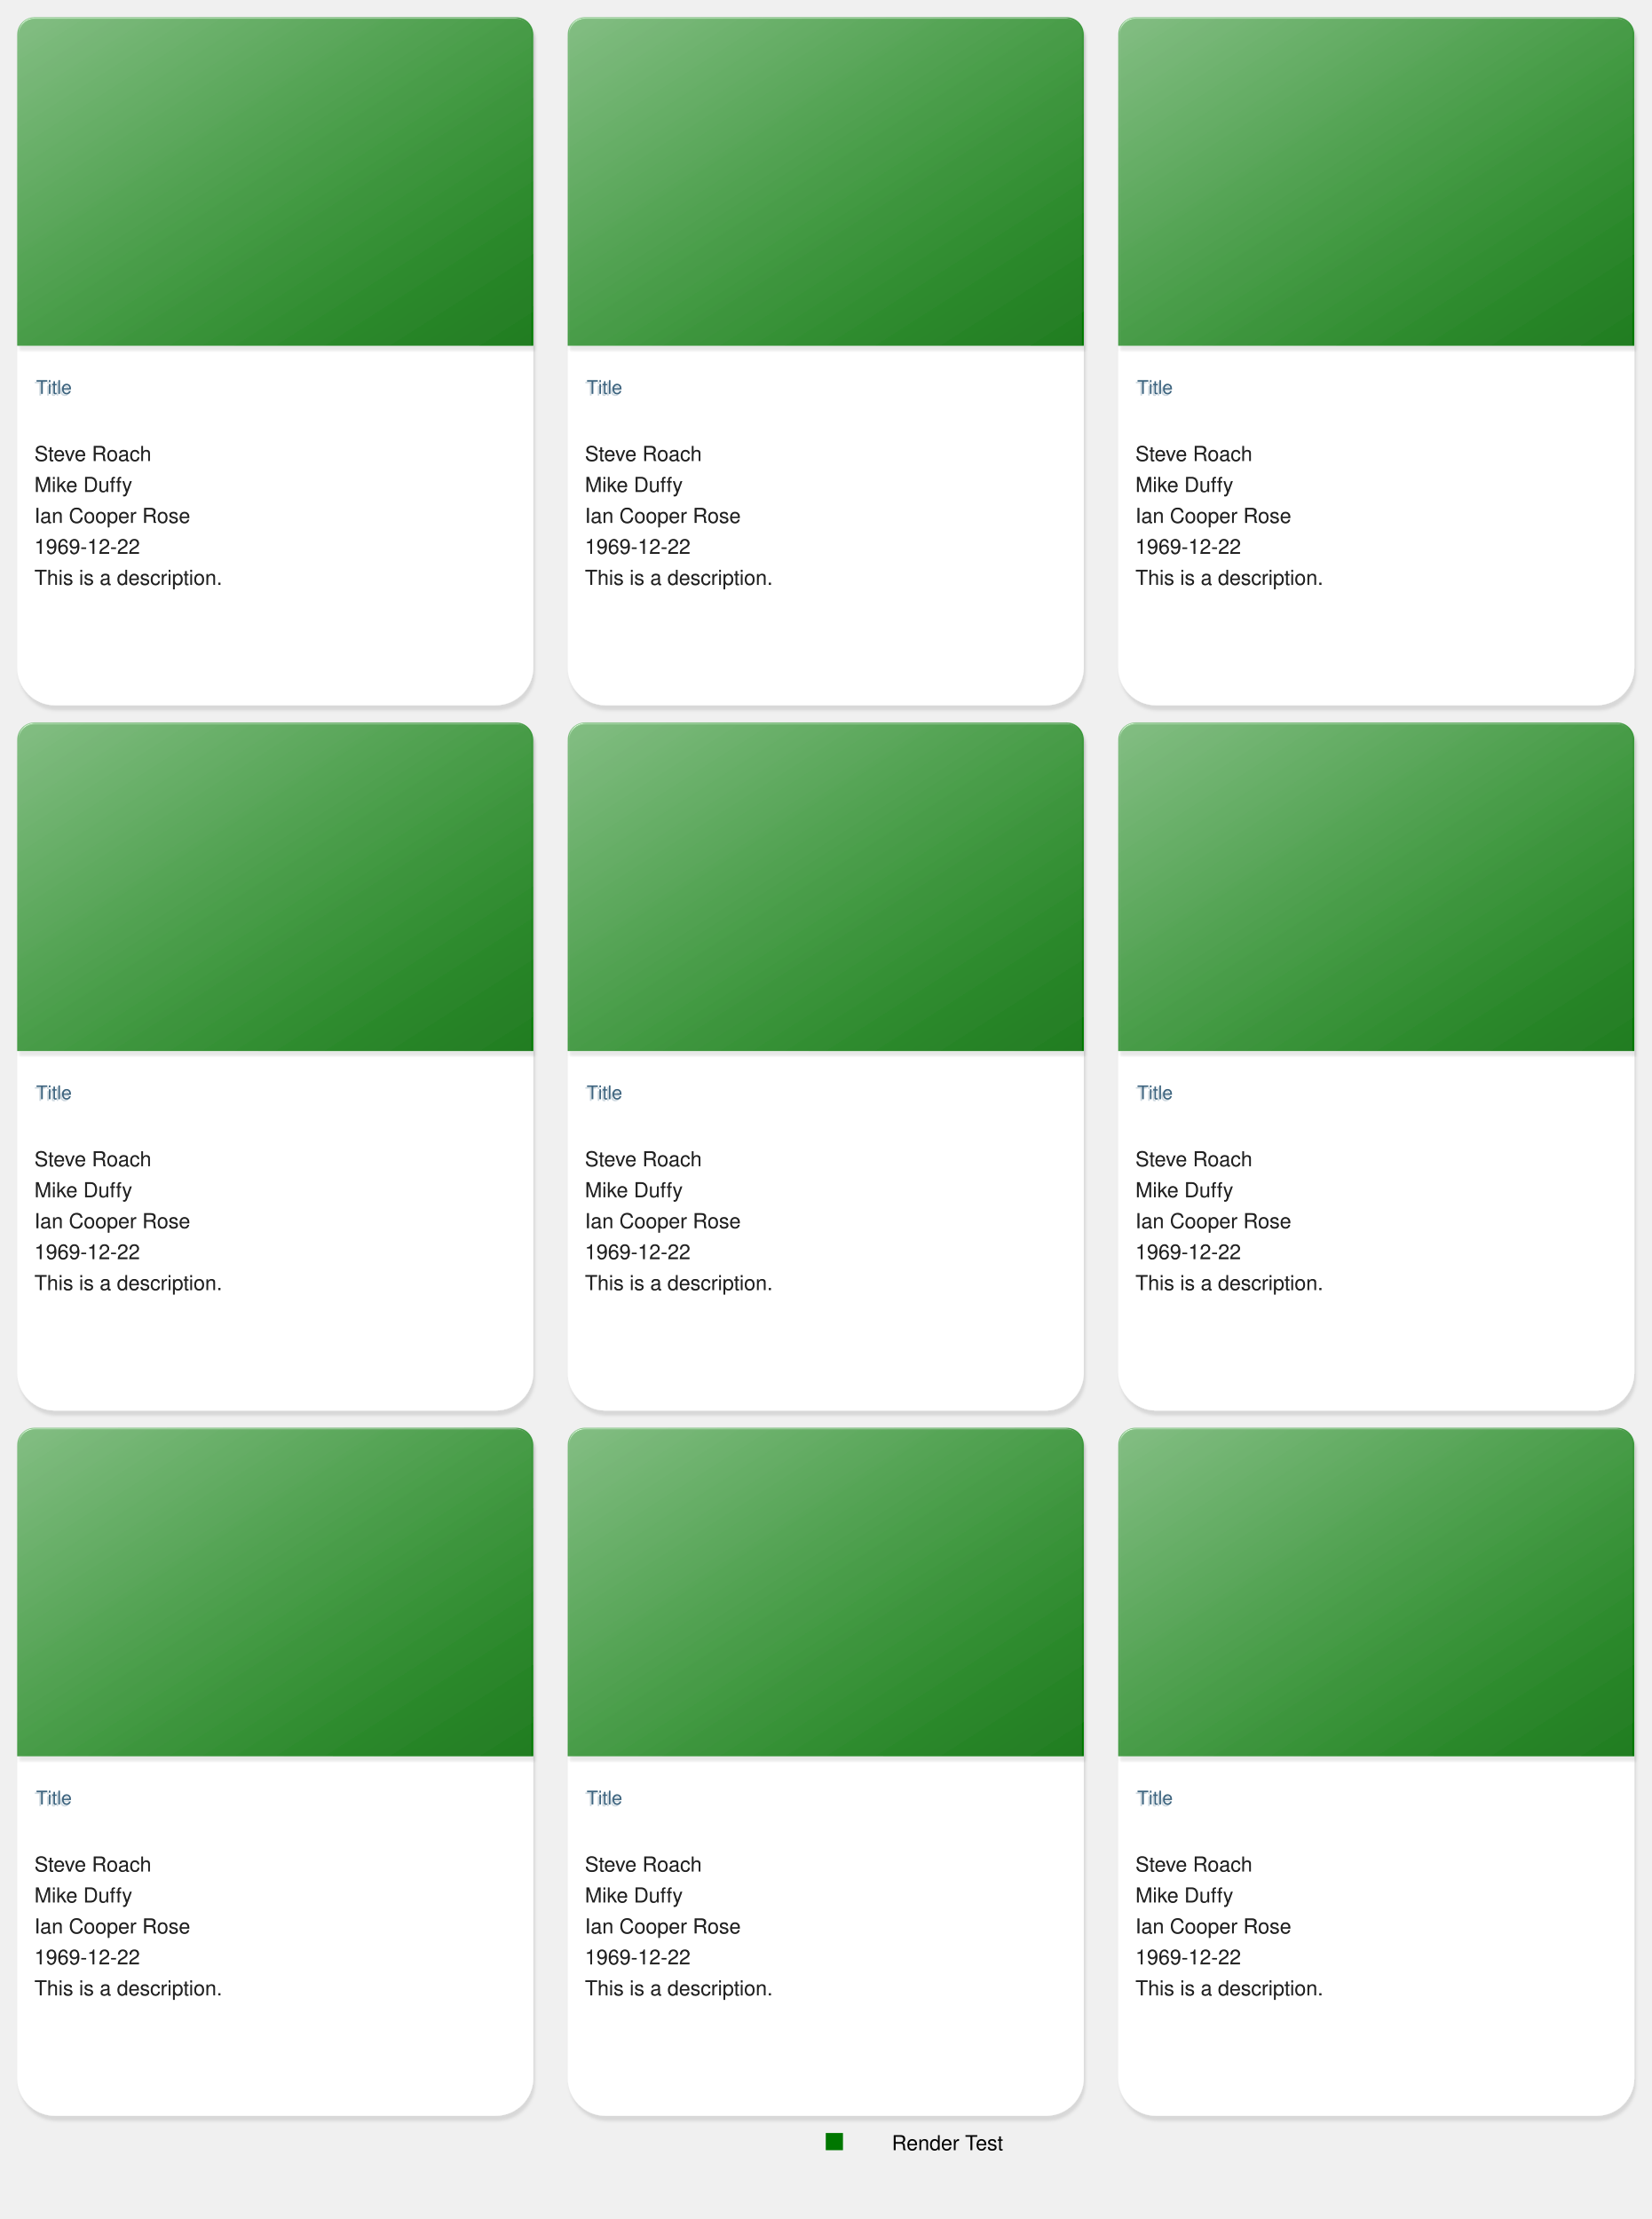
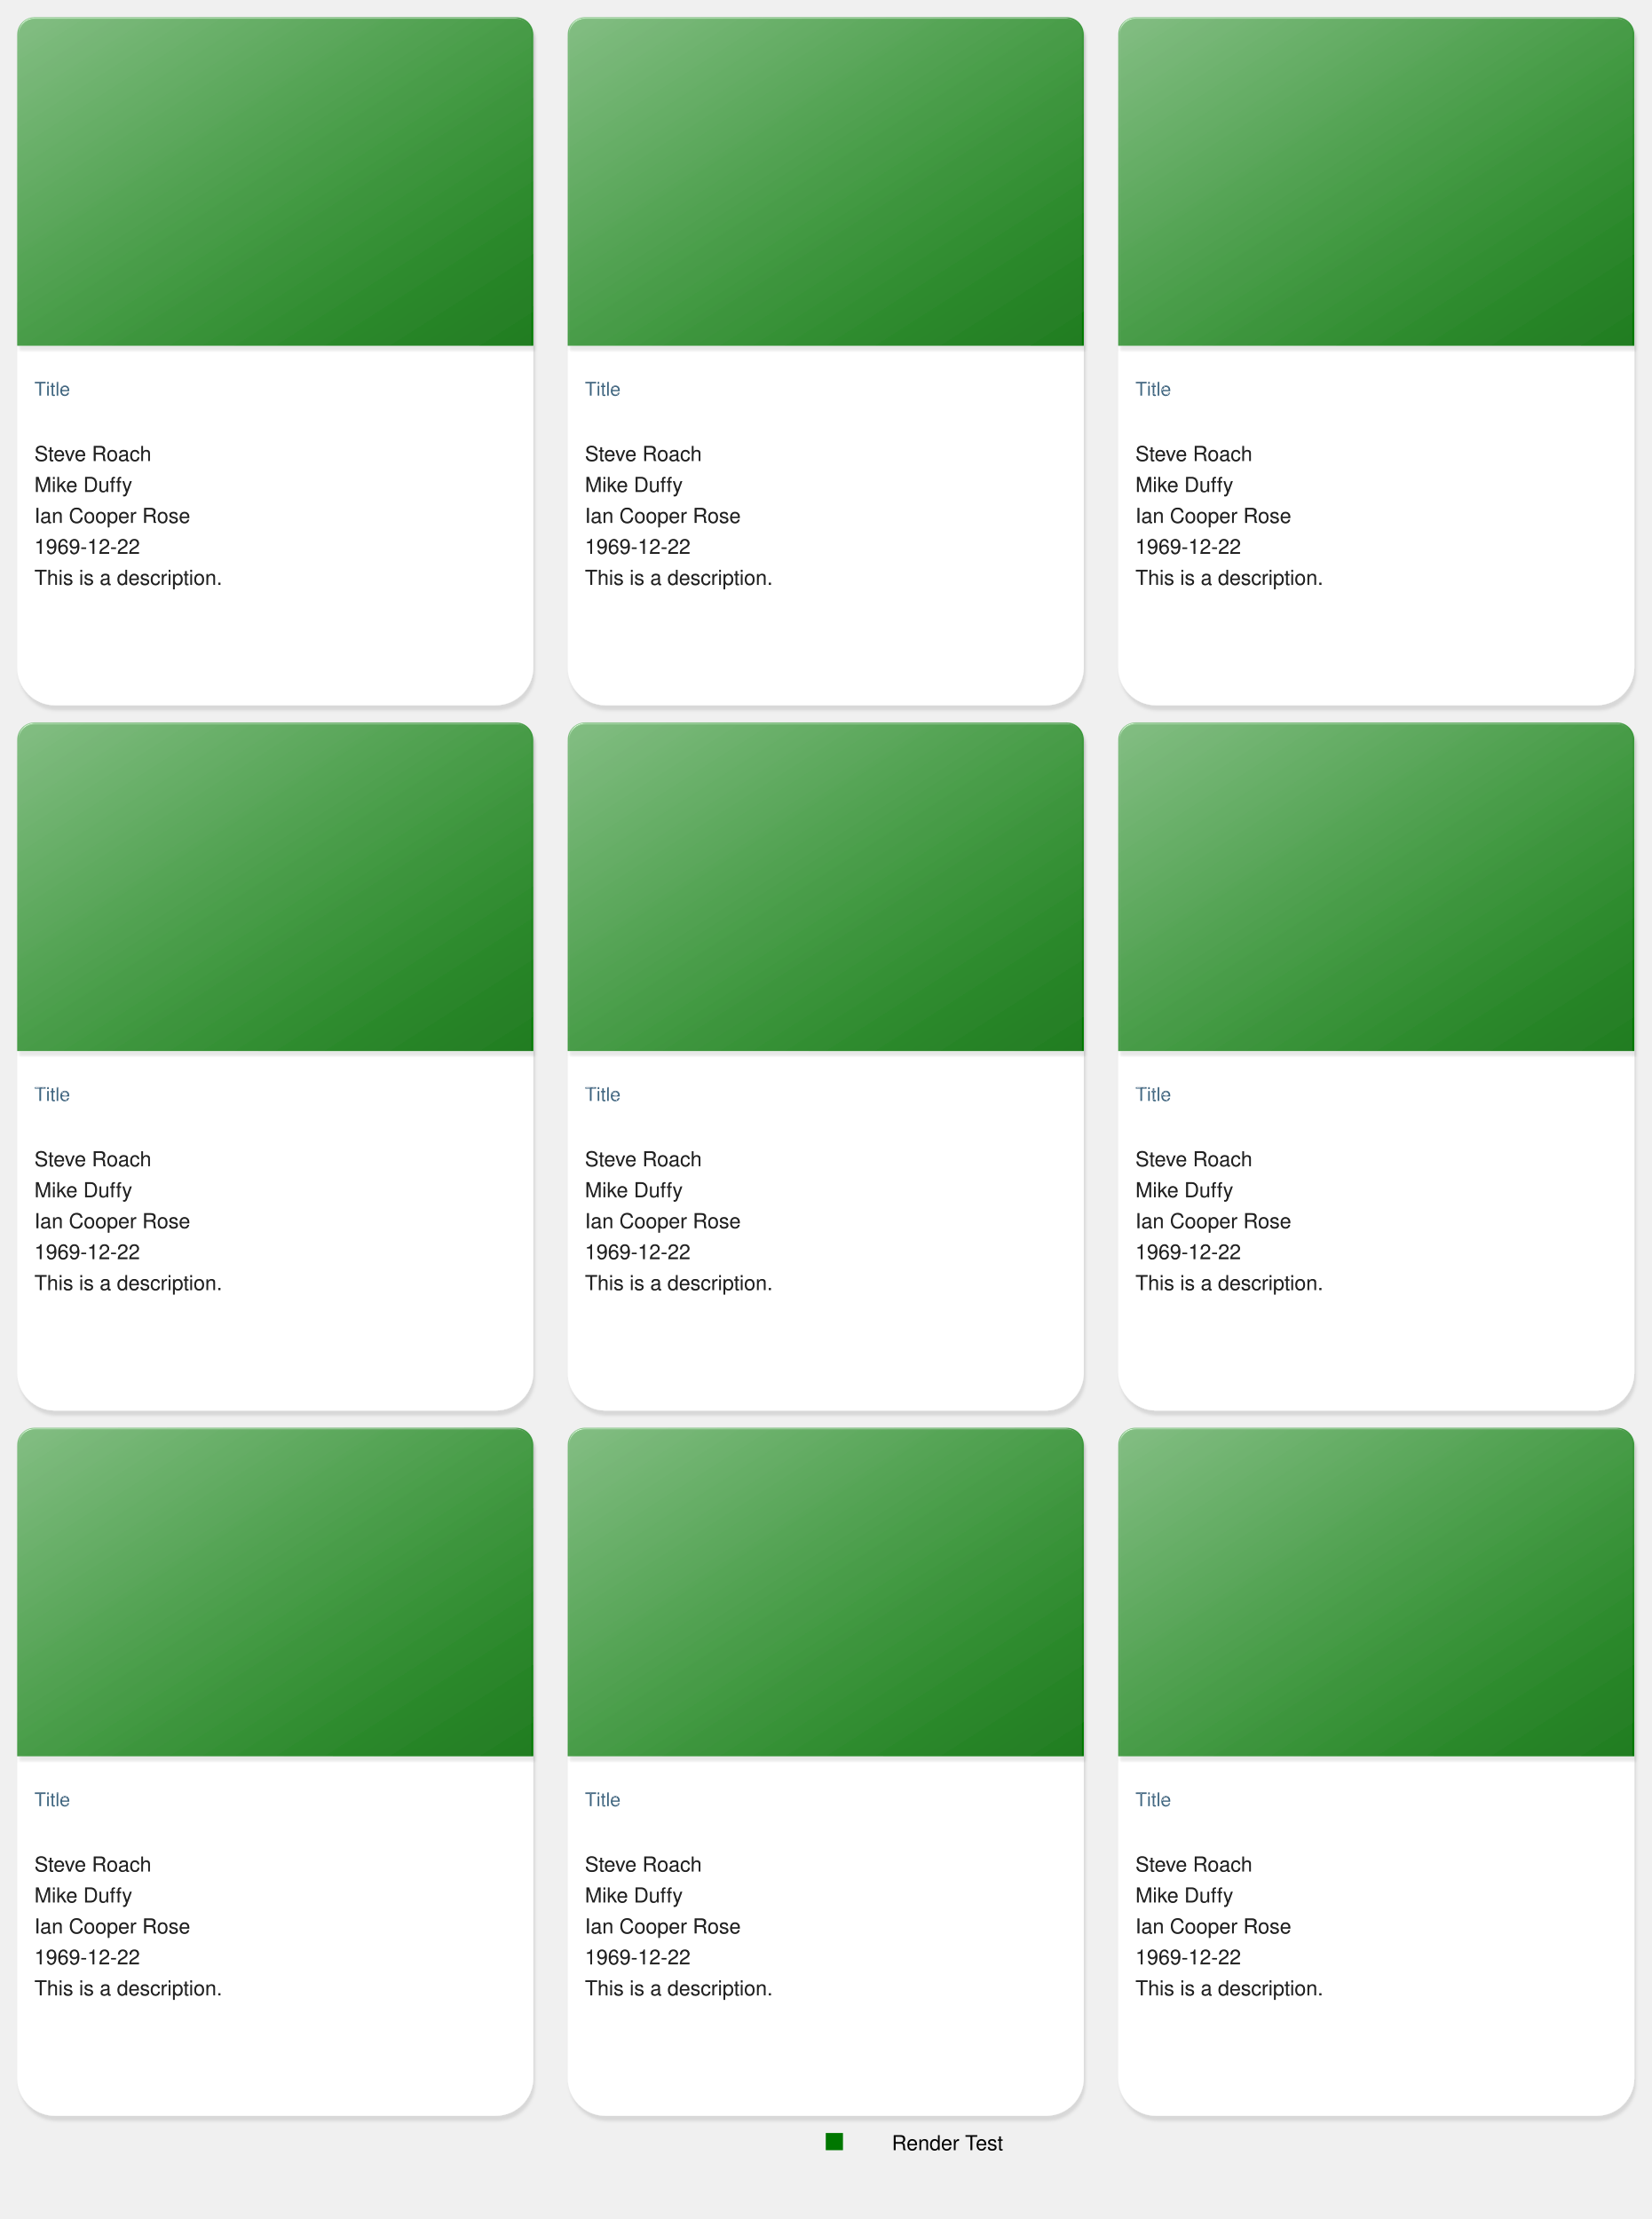
- <svg xmlns="http://www.w3.org/2000/svg" xmlns:xlink="http://www.w3.org/1999/xlink" id="DocOps-35b6b048-e219-4e2c-9448-9f3a9ced1c7a" viewBox="0 0 960 1290">
+ <svg xmlns="http://www.w3.org/2000/svg" xmlns:xlink="http://www.w3.org/1999/xlink" id="DocOps-5edffbe8-85b5-443b-b38e-5a5fc4d2fa37" viewBox="0 0 960 1290">
  <defs>
    <filter id="dropShadow" height="112%">
      <feGaussianBlur in="SourceAlpha" stdDeviation="1" />
      <feOffset dx="1" dy="3" result="offsetblur" />
      <feComponentTransfer>
        <feFuncA type="linear" slope="0.1" />
      </feComponentTransfer>
      <feMerge>
        <feMergeNode />
        <feMergeNode in="SourceGraphic" />
      </feMerge>
    </filter>
    <filter id="filter">
      <feMorphology in="SourceAlpha" operator="dilate" radius="2" result="OUTLINE" />
      <feComposite operator="out" in="OUTLINE" in2="SourceAlpha" />
    </filter>
    <filter id="Bevel" filterUnits="objectBoundingBox" x="-10%" y="-10%" width="150%" height="150%">
      <feGaussianBlur in="SourceAlpha" stdDeviation="3" result="blur" />
      <feSpecularLighting in="blur" surfaceScale="5" specularConstant="0.5" specularExponent="10" result="specOut" lighting-color="white">
        <fePointLight x="-5000" y="-10000" z="20000" />
      </feSpecularLighting>
      <feComposite in="specOut" in2="SourceAlpha" operator="in" result="specOut2" />
      <feComposite in="SourceGraphic" in2="specOut2" operator="arithmetic" k1="0" k2="1" k3="1" k4="0" result="litPaint" />
    </filter>
    <filter id="Bevel2" filterUnits="objectBoundingBox" x="-10%" y="-10%" width="150%" height="150%">
      <feGaussianBlur in="SourceAlpha" stdDeviation="0.5" result="blur" />
      <feSpecularLighting in="blur" surfaceScale="5" specularConstant="0.5" specularExponent="10" result="specOut" lighting-color="white">
        <fePointLight x="-5000" y="-10000" z="0000" />
      </feSpecularLighting>
      <feComposite in="specOut" in2="SourceAlpha" operator="in" result="specOut2" />
      <feComposite in="SourceGraphic" in2="specOut2" operator="arithmetic" k1="0" k2="1" k3="1" k4="0" result="litPaint" />
    </filter>
    <linearGradient id="linear-gradient-0" gradientUnits="userSpaceOnUse" x1="162.375" y1="40.053" x2="162.375" y2="9.99">
      <stop offset="0" stop-color="#ff857a" stop-opacity="1" />
      <stop offset="1" stop-color="#f0a2b7" stop-opacity="1" />
    </linearGradient>
    <linearGradient id="linear-gradient-1" gradientUnits="userSpaceOnUse" x1="471.482" y1="39.988" x2="471.482" y2="9.983">
      <stop offset="0" stop-color="#ffa801" stop-opacity="1" />
      <stop offset="1" stop-color="#ffcc01" stop-opacity="1" />
    </linearGradient>
    <linearGradient id="linear-gradient-2" gradientUnits="userSpaceOnUse" x1="781.482" y1="39.988" x2="781.482" y2="9.983">
      <stop offset="0" stop-color="#cb43f6" stop-opacity="1" />
      <stop offset="1" stop-color="#ec4cbd" stop-opacity="1" />
    </linearGradient>
    <linearGradient id="linear-gradient-3" gradientUnits="userSpaceOnUse" x1="162.375" y1="80.053" x2="162.375" y2="49.99">
      <stop offset="0" stop-color="#ff857a" stop-opacity="1" />
      <stop offset="1" stop-color="#f0a2b7" stop-opacity="1" />
    </linearGradient>
    <linearGradient id="linear-gradient-4" gradientUnits="userSpaceOnUse" x1="471.482" y1="79.988" x2="471.482" y2="49.983">
      <stop offset="0" stop-color="#ffa801" stop-opacity="1" />
      <stop offset="1" stop-color="#ffcc01" stop-opacity="1" />
    </linearGradient>
    <linearGradient id="linear-gradient-5" gradientUnits="userSpaceOnUse" x1="781.482" y1="79.988" x2="781.482" y2="49.983">
      <stop offset="0" stop-color="#cb43f6" stop-opacity="1" />
      <stop offset="1" stop-color="#ec4cbd" stop-opacity="1" />
    </linearGradient>
    <linearGradient id="my-cool-gradient" x2="1" y2="1">
      <stop offset="0%" stop-color="#447799" />
      <stop offset="50%" stop-color="#224488" />
      <stop offset="100%" stop-color="#112266" />
    </linearGradient>
    <linearGradient id="my-warm-gradient" x2="1" y2="1">
      <stop offset="0%" stop-color="#CC7744" />
      <stop offset="50%" stop-color="#992244" />
      <stop offset="100%" stop-color="#661133" />
    </linearGradient>
    <linearGradient id="my-cool-gradient-1" x2="1" y2="1">
      <stop offset="0%" stop-color="#447799" />
      <stop offset="50%" stop-color="#224488" />
      <stop offset="100%" stop-color="#112266" />
    </linearGradient>
    <linearGradient id="my-cool-gradient-2" x2="1" y2="1">
      <stop offset="0%" stop-color="gold" />
      <stop offset="50%" stop-color="red" />
      <stop offset="100%" stop-color="#112266" />
    </linearGradient>
-     <linearGradient id="ID971e2f31-03ed-4563-9432-ce1a76b26d46" x2="1" y2="1">
-       <stop class="stop1" offset="0%" stop-color="#7fbb7f" />
-       <stop class="stop2" offset="50%" stop-color="#3f993f" />
-       <stop class="stop3" offset="100%" stop-color="#007700" />
-     </linearGradient>
-     <linearGradient id="ID971e2f31-03ed-4563-9432-ce1a76b26d46" x2="1" y2="1">
-       <stop class="stop1" offset="0%" stop-color="#7fbb7f" />
-       <stop class="stop2" offset="50%" stop-color="#3f993f" />
-       <stop class="stop3" offset="100%" stop-color="#007700" />
-     </linearGradient>
-     <linearGradient id="ID971e2f31-03ed-4563-9432-ce1a76b26d46" x2="1" y2="1">
-       <stop class="stop1" offset="0%" stop-color="#7fbb7f" />
-       <stop class="stop2" offset="50%" stop-color="#3f993f" />
-       <stop class="stop3" offset="100%" stop-color="#007700" />
-     </linearGradient>
-     <linearGradient id="ID971e2f31-03ed-4563-9432-ce1a76b26d46" x2="1" y2="1">
-       <stop class="stop1" offset="0%" stop-color="#7fbb7f" />
-       <stop class="stop2" offset="50%" stop-color="#3f993f" />
-       <stop class="stop3" offset="100%" stop-color="#007700" />
-     </linearGradient>
-     <linearGradient id="ID971e2f31-03ed-4563-9432-ce1a76b26d46" x2="1" y2="1">
-       <stop class="stop1" offset="0%" stop-color="#7fbb7f" />
-       <stop class="stop2" offset="50%" stop-color="#3f993f" />
-       <stop class="stop3" offset="100%" stop-color="#007700" />
-     </linearGradient>
-     <linearGradient id="ID971e2f31-03ed-4563-9432-ce1a76b26d46" x2="1" y2="1">
-       <stop class="stop1" offset="0%" stop-color="#7fbb7f" />
-       <stop class="stop2" offset="50%" stop-color="#3f993f" />
-       <stop class="stop3" offset="100%" stop-color="#007700" />
-     </linearGradient>
-     <linearGradient id="ID971e2f31-03ed-4563-9432-ce1a76b26d46" x2="1" y2="1">
-       <stop class="stop1" offset="0%" stop-color="#7fbb7f" />
-       <stop class="stop2" offset="50%" stop-color="#3f993f" />
-       <stop class="stop3" offset="100%" stop-color="#007700" />
-     </linearGradient>
-     <linearGradient id="ID971e2f31-03ed-4563-9432-ce1a76b26d46" x2="1" y2="1">
-       <stop class="stop1" offset="0%" stop-color="#7fbb7f" />
-       <stop class="stop2" offset="50%" stop-color="#3f993f" />
-       <stop class="stop3" offset="100%" stop-color="#007700" />
-     </linearGradient>
-     <linearGradient id="ID971e2f31-03ed-4563-9432-ce1a76b26d46" x2="1" y2="1">
+     <linearGradient id="ID02113079-1f7f-44ff-995a-7ebce367424d" x2="1" y2="1">
+       <stop class="stop1" offset="0%" stop-color="#7fbb7f" />
+       <stop class="stop2" offset="50%" stop-color="#3f993f" />
+       <stop class="stop3" offset="100%" stop-color="#007700" />
+     </linearGradient>
+     <linearGradient id="ID02113079-1f7f-44ff-995a-7ebce367424d" x2="1" y2="1">
+       <stop class="stop1" offset="0%" stop-color="#7fbb7f" />
+       <stop class="stop2" offset="50%" stop-color="#3f993f" />
+       <stop class="stop3" offset="100%" stop-color="#007700" />
+     </linearGradient>
+     <linearGradient id="ID02113079-1f7f-44ff-995a-7ebce367424d" x2="1" y2="1">
+       <stop class="stop1" offset="0%" stop-color="#7fbb7f" />
+       <stop class="stop2" offset="50%" stop-color="#3f993f" />
+       <stop class="stop3" offset="100%" stop-color="#007700" />
+     </linearGradient>
+     <linearGradient id="ID02113079-1f7f-44ff-995a-7ebce367424d" x2="1" y2="1">
+       <stop class="stop1" offset="0%" stop-color="#7fbb7f" />
+       <stop class="stop2" offset="50%" stop-color="#3f993f" />
+       <stop class="stop3" offset="100%" stop-color="#007700" />
+     </linearGradient>
+     <linearGradient id="ID02113079-1f7f-44ff-995a-7ebce367424d" x2="1" y2="1">
+       <stop class="stop1" offset="0%" stop-color="#7fbb7f" />
+       <stop class="stop2" offset="50%" stop-color="#3f993f" />
+       <stop class="stop3" offset="100%" stop-color="#007700" />
+     </linearGradient>
+     <linearGradient id="ID02113079-1f7f-44ff-995a-7ebce367424d" x2="1" y2="1">
+       <stop class="stop1" offset="0%" stop-color="#7fbb7f" />
+       <stop class="stop2" offset="50%" stop-color="#3f993f" />
+       <stop class="stop3" offset="100%" stop-color="#007700" />
+     </linearGradient>
+     <linearGradient id="ID02113079-1f7f-44ff-995a-7ebce367424d" x2="1" y2="1">
+       <stop class="stop1" offset="0%" stop-color="#7fbb7f" />
+       <stop class="stop2" offset="50%" stop-color="#3f993f" />
+       <stop class="stop3" offset="100%" stop-color="#007700" />
+     </linearGradient>
+     <linearGradient id="ID02113079-1f7f-44ff-995a-7ebce367424d" x2="1" y2="1">
+       <stop class="stop1" offset="0%" stop-color="#7fbb7f" />
+       <stop class="stop2" offset="50%" stop-color="#3f993f" />
+       <stop class="stop3" offset="100%" stop-color="#007700" />
+     </linearGradient>
+     <linearGradient id="ID02113079-1f7f-44ff-995a-7ebce367424d" x2="1" y2="1">
      <stop class="stop1" offset="0%" stop-color="#7fbb7f" />
      <stop class="stop2" offset="50%" stop-color="#3f993f" />
      <stop class="stop3" offset="100%" stop-color="#007700" />
    </linearGradient>
    <circle id="myCircle" cx="0" cy="0" r="60" class="card" stroke="black" stroke-width="1" />
    <rect id="legendRect" x="0" y="0" width="10" height="10" class="legend" />
    <rect id="mySlimRect" x="0" y="0" width="150" height="150" rx="5" ry="5" class="card" />
    <rect id="myLargeRect" fill="#fffefa" x="0" y="0" width="300" height="400" rx="20" ry="20" class="card" filter="url(#dropShadow)"> </rect>
    <rect id="myLargerHeroRect" x="0" y="0" width="300" height="191" rx="20" ry="20" class="card" />
    <rect id="myPanel" x="0" y="0" width="300" height="30" rx="5" ry="5" class="card" />
  </defs>
-   <style> #DocOps-35b6b048-e219-4e2c-9448-9f3a9ced1c7a rect.card { pointer-events: bounding-box; opacity: 1; } #DocOps-35b6b048-e219-4e2c-9448-9f3a9ced1c7a .card { pointer-events: bounding-box; opacity: 1; } #DocOps-35b6b048-e219-4e2c-9448-9f3a9ced1c7a .card:hover { transition: mask-position 2s ease,-webkit-mask-position 2s ease; -webkit-mask-position: 120%; mask-position: 120%; opacity: 1;} #DocOps-35b6b048-e219-4e2c-9448-9f3a9ced1c7a .headline { font-family: Helvetica, Arial, sans-serif; fill: #46494d; } #DocOps-35b6b048-e219-4e2c-9448-9f3a9ced1c7a .link { font-family: Helvetica, Arial, sans-serif; fill: #335D79; } #DocOps-35b6b048-e219-4e2c-9448-9f3a9ced1c7a .description { font-size: 9pt; font-family: Helvetica, Arial, sans-serif; } #DocOps-35b6b048-e219-4e2c-9448-9f3a9ced1c7a .category { font-size: 10pt; font-family: Helvetica, Arial, sans-serif; } #DocOps-35b6b048-e219-4e2c-9448-9f3a9ced1c7a .longdesc { font-family: Helvetica, Arial, sans-serif; font-size: 9pt; } #DocOps-35b6b048-e219-4e2c-9448-9f3a9ced1c7a .legendText { font-size: 9pt; font-family: Helvetica, Arial, sans-serif; } @keyframes draw { 0% { stroke-dasharray: 140 540; stroke-dashoffset: -474; stroke-width:3px; } 100%{ stroke-dasharray: 760; stroke-dashoffset:0; stroke-width:3px; } } #DocOps-35b6b048-e219-4e2c-9448-9f3a9ced1c7a .shape{ stroke:black;} .ID971e2f31-03ed-4563-9432-ce1a76b26d46_cls { fill: url(#ID971e2f31-03ed-4563-9432-ce1a76b26d46); } .ID971e2f31-03ed-4563-9432-ce1a76b26d46_cls { fill: url(#ID971e2f31-03ed-4563-9432-ce1a76b26d46); } .ID971e2f31-03ed-4563-9432-ce1a76b26d46_cls { fill: url(#ID971e2f31-03ed-4563-9432-ce1a76b26d46); } .ID971e2f31-03ed-4563-9432-ce1a76b26d46_cls { fill: url(#ID971e2f31-03ed-4563-9432-ce1a76b26d46); } .ID971e2f31-03ed-4563-9432-ce1a76b26d46_cls { fill: url(#ID971e2f31-03ed-4563-9432-ce1a76b26d46); } .ID971e2f31-03ed-4563-9432-ce1a76b26d46_cls { fill: url(#ID971e2f31-03ed-4563-9432-ce1a76b26d46); } .ID971e2f31-03ed-4563-9432-ce1a76b26d46_cls { fill: url(#ID971e2f31-03ed-4563-9432-ce1a76b26d46); } .ID971e2f31-03ed-4563-9432-ce1a76b26d46_cls { fill: url(#ID971e2f31-03ed-4563-9432-ce1a76b26d46); } .ID971e2f31-03ed-4563-9432-ce1a76b26d46_cls { fill: url(#ID971e2f31-03ed-4563-9432-ce1a76b26d46); } #DocOps-35b6b048-e219-4e2c-9448-9f3a9ced1c7a .btnclass1 {font-family:Arial, Helvetica, sans-serif;font-size:11px;fill:#ffffff;letter-spacing:normal;} .glass { overflow: hidden; color: white; text-shadow: 0 1px 2px rgba(0, 0, 0, 0.7); background-image: radial-gradient(circle at center, rgba(0, 167, 225, 0.25), rgba(0, 110, 149, 0.5)); box-shadow: 0 5px 10px rgba(0, 0, 0, 0.75), inset 0 0 0 2px rgba(0, 0, 0, 0.3), inset 0 -6px 6px -3px rgba(0, 129, 174, 0.2); position: relative; } .glass:after { content: ""; background: rgba(0, 167, 225, 0.2); display: block; position: absolute; z-index: 0; height: 100%; width: 100%; top: 0; left: 0; backdrop-filter: blur(3px) saturate(400%); -webkit-backdrop-filter: blur(3px) saturate(400%); } .glass:before { content: ""; display: block; position: absolute; width: calc(100% - 4px); height: 35px; background-image: linear-gradient(rgba(255, 255, 255, 0.7), rgba(255, 255, 255, 0)); top: 2px; left: 2px; border-radius: 30px 30px 200px 200px; opacity: 0.7; } .glass:hover { text-shadow: 0 1px 2px rgba(0, 0, 0, 0.9); } .glass:hover:before { opacity: 1; } .glass:active { text-shadow: 0 0 2px rgba(0, 0, 0, 0.9); box-shadow: 0 3px 8px rgba(0, 0, 0, 0.75), inset 0 0 0 2px rgba(0, 0, 0, 0.3), inset 0 -6px 6px -3px rgba(0, 129, 174, 0.2); } .glass:active:before { height: 25px; } </style>
+   <style> #DocOps-5edffbe8-85b5-443b-b38e-5a5fc4d2fa37 rect.card { pointer-events: bounding-box; opacity: 1; } #DocOps-5edffbe8-85b5-443b-b38e-5a5fc4d2fa37 .card { pointer-events: bounding-box; opacity: 1; } #DocOps-5edffbe8-85b5-443b-b38e-5a5fc4d2fa37 .card:hover { transition: mask-position 2s ease,-webkit-mask-position 2s ease; -webkit-mask-position: 120%; mask-position: 120%; opacity: 1;} #DocOps-5edffbe8-85b5-443b-b38e-5a5fc4d2fa37 .headline { font-family: Helvetica, Arial, sans-serif; fill: #46494d; } #DocOps-5edffbe8-85b5-443b-b38e-5a5fc4d2fa37 .link { font-family: Helvetica, Arial, sans-serif; fill: #335D79; } #DocOps-5edffbe8-85b5-443b-b38e-5a5fc4d2fa37 .description { font-size: 9pt; font-family: Helvetica, Arial, sans-serif; } #DocOps-5edffbe8-85b5-443b-b38e-5a5fc4d2fa37 .category { font-size: 10pt; font-family: Helvetica, Arial, sans-serif; } #DocOps-5edffbe8-85b5-443b-b38e-5a5fc4d2fa37 .longdesc { font-family: Helvetica, Arial, sans-serif; font-size: 9pt; } #DocOps-5edffbe8-85b5-443b-b38e-5a5fc4d2fa37 .legendText { font-size: 9pt; font-family: Helvetica, Arial, sans-serif; } @keyframes draw { 0% { stroke-dasharray: 140 540; stroke-dashoffset: -474; stroke-width:3px; } 100%{ stroke-dasharray: 760; stroke-dashoffset:0; stroke-width:3px; } } #DocOps-5edffbe8-85b5-443b-b38e-5a5fc4d2fa37 .shape{ stroke:black;} .ID02113079-1f7f-44ff-995a-7ebce367424d_cls { fill: url(#ID02113079-1f7f-44ff-995a-7ebce367424d); } .ID02113079-1f7f-44ff-995a-7ebce367424d_cls { fill: url(#ID02113079-1f7f-44ff-995a-7ebce367424d); } .ID02113079-1f7f-44ff-995a-7ebce367424d_cls { fill: url(#ID02113079-1f7f-44ff-995a-7ebce367424d); } .ID02113079-1f7f-44ff-995a-7ebce367424d_cls { fill: url(#ID02113079-1f7f-44ff-995a-7ebce367424d); } .ID02113079-1f7f-44ff-995a-7ebce367424d_cls { fill: url(#ID02113079-1f7f-44ff-995a-7ebce367424d); } .ID02113079-1f7f-44ff-995a-7ebce367424d_cls { fill: url(#ID02113079-1f7f-44ff-995a-7ebce367424d); } .ID02113079-1f7f-44ff-995a-7ebce367424d_cls { fill: url(#ID02113079-1f7f-44ff-995a-7ebce367424d); } .ID02113079-1f7f-44ff-995a-7ebce367424d_cls { fill: url(#ID02113079-1f7f-44ff-995a-7ebce367424d); } .ID02113079-1f7f-44ff-995a-7ebce367424d_cls { fill: url(#ID02113079-1f7f-44ff-995a-7ebce367424d); } #DocOps-5edffbe8-85b5-443b-b38e-5a5fc4d2fa37 .btnclass1 {font-family:Arial, Helvetica, sans-serif;font-size:11px;fill:#ffffff;letter-spacing:normal;} .glass { overflow: hidden; color: white; text-shadow: 0 1px 2px rgba(0, 0, 0, 0.7); background-image: radial-gradient(circle at center, rgba(0, 167, 225, 0.25), rgba(0, 110, 149, 0.5)); box-shadow: 0 5px 10px rgba(0, 0, 0, 0.75), inset 0 0 0 2px rgba(0, 0, 0, 0.3), inset 0 -6px 6px -3px rgba(0, 129, 174, 0.2); position: relative; } .glass:after { content: ""; background: rgba(0, 167, 225, 0.2); display: block; position: absolute; z-index: 0; height: 100%; width: 100%; top: 0; left: 0; backdrop-filter: blur(3px) saturate(400%); -webkit-backdrop-filter: blur(3px) saturate(400%); } .glass:before { content: ""; display: block; position: absolute; width: calc(100% - 4px); height: 35px; background-image: linear-gradient(rgba(255, 255, 255, 0.7), rgba(255, 255, 255, 0)); top: 2px; left: 2px; border-radius: 30px 30px 200px 200px; opacity: 0.7; } .glass:hover { text-shadow: 0 1px 2px rgba(0, 0, 0, 0.9); } .glass:hover:before { opacity: 1; } .glass:active { text-shadow: 0 0 2px rgba(0, 0, 0, 0.9); box-shadow: 0 3px 8px rgba(0, 0, 0, 0.75), inset 0 0 0 2px rgba(0, 0, 0, 0.3), inset 0 -6px 6px -3px rgba(0, 129, 174, 0.2); } .glass:active:before { height: 25px; } </style>
  <svg filter="url(#Bevel2)">
    <a xlink:href="https://docops.io/" target="_top" style="text-decoration: none;">
      <g class="glass" transform="translate(10,10)" id="largePanelId">
        <path d="M 0 10.0 A 10.0 10.0 0 0 1 10.0 0 L 290.0 0 A 10.0 10.0 0 0 1 300.0 10.0 L 300.0 378.0 A 22.0 22.0 0 0 1 278.0 400.0 L 22.0 400.0 A 22.0 22.0 0 0 1 0 378.0 Z" filter="url(#dropShadow)" class="card shape" fill="#ffffff" stroke-width="2" stroke="black" stroke-dasharray="2000" stroke-dashoffset="2000">
          <animate id="p1" attributeName="stroke-dashoffset" begin="mouseover" end="mouseout" values="2037;0;2037" dur="2.5s" calcMode="linear" repeatCount="indefinite" />
        </path>
      </g>
      <g transform="translate(10,10)">
-         <path d="M 0 10.0 A 10.0 10.0 0 0 1 10.0 0 L 290.0 0 A 10.0 10.0 0 0 1 300.0 10.0 L 300.0 191.0 A 0.0 0.0 0 0 1 300.0 191.0 L 0.0 191.0 A 0.0 0.0 0 0 1 0 191.0 Z" class="card ID971e2f31-03ed-4563-9432-ce1a76b26d46_cls" fill="#007700" filter="url(#dropShadow)" />
-       </g>
-     </a>
-     <a xlink:href="https://docops.io/" href="https://docops.io/" class="btnclass1" style="text-decoration: none;">
-       <text x="20" y="230" class="link" fill="#000" opacity="0.25">Title</text>
-       <text x="21" y="229" class="title link">Title</text>
+         <path d="M 0 10.0 A 10.0 10.0 0 0 1 10.0 0 L 290.0 0 A 10.0 10.0 0 0 1 300.0 10.0 L 300.0 191.0 A 0.0 0.0 0 0 1 300.0 191.0 L 0.0 191.0 A 0.0 0.0 0 0 1 0 191.0 Z" class="card ID02113079-1f7f-44ff-995a-7ebce367424d_cls" fill="#007700" filter="url(#dropShadow)" />
+       </g>
+     </a>
+     <a xlink:href="https://docops.io/" href="https://docops.io/" class="btnclass1" style="text-decoration: none;">
+       <text filter="url(#Bevel2)" x="20" y="230" class="link glass title" fill="#000">Title</text>
    </a>
    <text x="20" y="244" class="category btnclass1">
      <tspan x="20" dy="0">Render Test </tspan>
    </text>
    <text x="20" y="250" class="longdesc">
      <tspan x="20" dy="18" class="author">Steve Roach</tspan>
      <tspan x="20" dy="18" class="author">Mike Duffy</tspan>
      <tspan x="20" dy="18" class="author">Ian Cooper Rose</tspan>
      <tspan x="20" dy="18" class="date">1969-12-22</tspan>
      <tspan x="20" dy="18" class="longdesc">This is a description. </tspan>
    </text>
    <a xlink:href="https://docops.io/" target="_top" style="text-decoration: none;">
      <g class="glass" transform="translate(330,10)" id="largePanelId">
        <path d="M 0 10.0 A 10.0 10.0 0 0 1 10.0 0 L 290.0 0 A 10.0 10.0 0 0 1 300.0 10.0 L 300.0 378.0 A 22.0 22.0 0 0 1 278.0 400.0 L 22.0 400.0 A 22.0 22.0 0 0 1 0 378.0 Z" filter="url(#dropShadow)" class="card shape" fill="#ffffff" stroke-width="2" stroke="black" stroke-dasharray="2000" stroke-dashoffset="2000">
          <animate id="p1" attributeName="stroke-dashoffset" begin="mouseover" end="mouseout" values="2037;0;2037" dur="2.5s" calcMode="linear" repeatCount="indefinite" />
        </path>
      </g>
      <g transform="translate(330,10)">
-         <path d="M 0 10.0 A 10.0 10.0 0 0 1 10.0 0 L 290.0 0 A 10.0 10.0 0 0 1 300.0 10.0 L 300.0 191.0 A 0.0 0.0 0 0 1 300.0 191.0 L 0.0 191.0 A 0.0 0.0 0 0 1 0 191.0 Z" class="card ID971e2f31-03ed-4563-9432-ce1a76b26d46_cls" fill="#007700" filter="url(#dropShadow)" />
-       </g>
-     </a>
-     <a xlink:href="https://docops.io/" href="https://docops.io/" class="btnclass1" style="text-decoration: none;">
-       <text x="340" y="230" class="link" fill="#000" opacity="0.25">Title</text>
-       <text x="341" y="229" class="title link">Title</text>
+         <path d="M 0 10.0 A 10.0 10.0 0 0 1 10.0 0 L 290.0 0 A 10.0 10.0 0 0 1 300.0 10.0 L 300.0 191.0 A 0.0 0.0 0 0 1 300.0 191.0 L 0.0 191.0 A 0.0 0.0 0 0 1 0 191.0 Z" class="card ID02113079-1f7f-44ff-995a-7ebce367424d_cls" fill="#007700" filter="url(#dropShadow)" />
+       </g>
+     </a>
+     <a xlink:href="https://docops.io/" href="https://docops.io/" class="btnclass1" style="text-decoration: none;">
+       <text filter="url(#Bevel2)" x="340" y="230" class="link glass title" fill="#000">Title</text>
    </a>
    <text x="340" y="244" class="category btnclass1">
      <tspan x="340" dy="0">Render Test </tspan>
    </text>
    <text x="340" y="250" class="longdesc">
      <tspan x="340" dy="18" class="author">Steve Roach</tspan>
      <tspan x="340" dy="18" class="author">Mike Duffy</tspan>
      <tspan x="340" dy="18" class="author">Ian Cooper Rose</tspan>
      <tspan x="340" dy="18" class="date">1969-12-22</tspan>
      <tspan x="340" dy="18" class="longdesc">This is a description. </tspan>
    </text>
    <a xlink:href="https://docops.io/" target="_top" style="text-decoration: none;">
      <g class="glass" transform="translate(650,10)" id="largePanelId">
        <path d="M 0 10.0 A 10.0 10.0 0 0 1 10.0 0 L 290.0 0 A 10.0 10.0 0 0 1 300.0 10.0 L 300.0 378.0 A 22.0 22.0 0 0 1 278.0 400.0 L 22.0 400.0 A 22.0 22.0 0 0 1 0 378.0 Z" filter="url(#dropShadow)" class="card shape" fill="#ffffff" stroke-width="2" stroke="black" stroke-dasharray="2000" stroke-dashoffset="2000">
          <animate id="p1" attributeName="stroke-dashoffset" begin="mouseover" end="mouseout" values="2037;0;2037" dur="2.5s" calcMode="linear" repeatCount="indefinite" />
        </path>
      </g>
      <g transform="translate(650,10)">
-         <path d="M 0 10.0 A 10.0 10.0 0 0 1 10.0 0 L 290.0 0 A 10.0 10.0 0 0 1 300.0 10.0 L 300.0 191.0 A 0.0 0.0 0 0 1 300.0 191.0 L 0.0 191.0 A 0.0 0.0 0 0 1 0 191.0 Z" class="card ID971e2f31-03ed-4563-9432-ce1a76b26d46_cls" fill="#007700" filter="url(#dropShadow)" />
-       </g>
-     </a>
-     <a xlink:href="https://docops.io/" href="https://docops.io/" class="btnclass1" style="text-decoration: none;">
-       <text x="660" y="230" class="link" fill="#000" opacity="0.25">Title</text>
-       <text x="661" y="229" class="title link">Title</text>
+         <path d="M 0 10.0 A 10.0 10.0 0 0 1 10.0 0 L 290.0 0 A 10.0 10.0 0 0 1 300.0 10.0 L 300.0 191.0 A 0.0 0.0 0 0 1 300.0 191.0 L 0.0 191.0 A 0.0 0.0 0 0 1 0 191.0 Z" class="card ID02113079-1f7f-44ff-995a-7ebce367424d_cls" fill="#007700" filter="url(#dropShadow)" />
+       </g>
+     </a>
+     <a xlink:href="https://docops.io/" href="https://docops.io/" class="btnclass1" style="text-decoration: none;">
+       <text filter="url(#Bevel2)" x="660" y="230" class="link glass title" fill="#000">Title</text>
    </a>
    <text x="660" y="244" class="category btnclass1">
      <tspan x="660" dy="0">Render Test </tspan>
    </text>
    <text x="660" y="250" class="longdesc">
      <tspan x="660" dy="18" class="author">Steve Roach</tspan>
      <tspan x="660" dy="18" class="author">Mike Duffy</tspan>
      <tspan x="660" dy="18" class="author">Ian Cooper Rose</tspan>
      <tspan x="660" dy="18" class="date">1969-12-22</tspan>
      <tspan x="660" dy="18" class="longdesc">This is a description. </tspan>
    </text>
  </svg>
  <svg filter="url(#Bevel2)">
    <a xlink:href="https://docops.io/" target="_top" style="text-decoration: none;">
      <g class="glass" transform="translate(10,420)" id="largePanelId">
        <path d="M 0 10.0 A 10.0 10.0 0 0 1 10.0 0 L 290.0 0 A 10.0 10.0 0 0 1 300.0 10.0 L 300.0 378.0 A 22.0 22.0 0 0 1 278.0 400.0 L 22.0 400.0 A 22.0 22.0 0 0 1 0 378.0 Z" filter="url(#dropShadow)" class="card shape" fill="#ffffff" stroke-width="2" stroke="black" stroke-dasharray="2000" stroke-dashoffset="2000">
          <animate id="p1" attributeName="stroke-dashoffset" begin="mouseover" end="mouseout" values="2037;0;2037" dur="2.5s" calcMode="linear" repeatCount="indefinite" />
        </path>
      </g>
      <g transform="translate(10,420)">
-         <path d="M 0 10.0 A 10.0 10.0 0 0 1 10.0 0 L 290.0 0 A 10.0 10.0 0 0 1 300.0 10.0 L 300.0 191.0 A 0.0 0.0 0 0 1 300.0 191.0 L 0.0 191.0 A 0.0 0.0 0 0 1 0 191.0 Z" class="card ID971e2f31-03ed-4563-9432-ce1a76b26d46_cls" fill="#007700" filter="url(#dropShadow)" />
-       </g>
-     </a>
-     <a xlink:href="https://docops.io/" href="https://docops.io/" class="btnclass1" style="text-decoration: none;">
-       <text x="20" y="640" class="link" fill="#000" opacity="0.25">Title</text>
-       <text x="21" y="639" class="title link">Title</text>
+         <path d="M 0 10.0 A 10.0 10.0 0 0 1 10.0 0 L 290.0 0 A 10.0 10.0 0 0 1 300.0 10.0 L 300.0 191.0 A 0.0 0.0 0 0 1 300.0 191.0 L 0.0 191.0 A 0.0 0.0 0 0 1 0 191.0 Z" class="card ID02113079-1f7f-44ff-995a-7ebce367424d_cls" fill="#007700" filter="url(#dropShadow)" />
+       </g>
+     </a>
+     <a xlink:href="https://docops.io/" href="https://docops.io/" class="btnclass1" style="text-decoration: none;">
+       <text filter="url(#Bevel2)" x="20" y="640" class="link glass title" fill="#000">Title</text>
    </a>
    <text x="20" y="654" class="category btnclass1">
      <tspan x="20" dy="0">Render Test </tspan>
    </text>
    <text x="20" y="660" class="longdesc">
      <tspan x="20" dy="18" class="author">Steve Roach</tspan>
      <tspan x="20" dy="18" class="author">Mike Duffy</tspan>
      <tspan x="20" dy="18" class="author">Ian Cooper Rose</tspan>
      <tspan x="20" dy="18" class="date">1969-12-22</tspan>
      <tspan x="20" dy="18" class="longdesc">This is a description. </tspan>
    </text>
    <a xlink:href="https://docops.io/" target="_top" style="text-decoration: none;">
      <g class="glass" transform="translate(330,420)" id="largePanelId">
        <path d="M 0 10.0 A 10.0 10.0 0 0 1 10.0 0 L 290.0 0 A 10.0 10.0 0 0 1 300.0 10.0 L 300.0 378.0 A 22.0 22.0 0 0 1 278.0 400.0 L 22.0 400.0 A 22.0 22.0 0 0 1 0 378.0 Z" filter="url(#dropShadow)" class="card shape" fill="#ffffff" stroke-width="2" stroke="black" stroke-dasharray="2000" stroke-dashoffset="2000">
          <animate id="p1" attributeName="stroke-dashoffset" begin="mouseover" end="mouseout" values="2037;0;2037" dur="2.5s" calcMode="linear" repeatCount="indefinite" />
        </path>
      </g>
      <g transform="translate(330,420)">
-         <path d="M 0 10.0 A 10.0 10.0 0 0 1 10.0 0 L 290.0 0 A 10.0 10.0 0 0 1 300.0 10.0 L 300.0 191.0 A 0.0 0.0 0 0 1 300.0 191.0 L 0.0 191.0 A 0.0 0.0 0 0 1 0 191.0 Z" class="card ID971e2f31-03ed-4563-9432-ce1a76b26d46_cls" fill="#007700" filter="url(#dropShadow)" />
-       </g>
-     </a>
-     <a xlink:href="https://docops.io/" href="https://docops.io/" class="btnclass1" style="text-decoration: none;">
-       <text x="340" y="640" class="link" fill="#000" opacity="0.25">Title</text>
-       <text x="341" y="639" class="title link">Title</text>
+         <path d="M 0 10.0 A 10.0 10.0 0 0 1 10.0 0 L 290.0 0 A 10.0 10.0 0 0 1 300.0 10.0 L 300.0 191.0 A 0.0 0.0 0 0 1 300.0 191.0 L 0.0 191.0 A 0.0 0.0 0 0 1 0 191.0 Z" class="card ID02113079-1f7f-44ff-995a-7ebce367424d_cls" fill="#007700" filter="url(#dropShadow)" />
+       </g>
+     </a>
+     <a xlink:href="https://docops.io/" href="https://docops.io/" class="btnclass1" style="text-decoration: none;">
+       <text filter="url(#Bevel2)" x="340" y="640" class="link glass title" fill="#000">Title</text>
    </a>
    <text x="340" y="654" class="category btnclass1">
      <tspan x="340" dy="0">Render Test </tspan>
    </text>
    <text x="340" y="660" class="longdesc">
      <tspan x="340" dy="18" class="author">Steve Roach</tspan>
      <tspan x="340" dy="18" class="author">Mike Duffy</tspan>
      <tspan x="340" dy="18" class="author">Ian Cooper Rose</tspan>
      <tspan x="340" dy="18" class="date">1969-12-22</tspan>
      <tspan x="340" dy="18" class="longdesc">This is a description. </tspan>
    </text>
    <a xlink:href="https://docops.io/" target="_top" style="text-decoration: none;">
      <g class="glass" transform="translate(650,420)" id="largePanelId">
        <path d="M 0 10.0 A 10.0 10.0 0 0 1 10.0 0 L 290.0 0 A 10.0 10.0 0 0 1 300.0 10.0 L 300.0 378.0 A 22.0 22.0 0 0 1 278.0 400.0 L 22.0 400.0 A 22.0 22.0 0 0 1 0 378.0 Z" filter="url(#dropShadow)" class="card shape" fill="#ffffff" stroke-width="2" stroke="black" stroke-dasharray="2000" stroke-dashoffset="2000">
          <animate id="p1" attributeName="stroke-dashoffset" begin="mouseover" end="mouseout" values="2037;0;2037" dur="2.5s" calcMode="linear" repeatCount="indefinite" />
        </path>
      </g>
      <g transform="translate(650,420)">
-         <path d="M 0 10.0 A 10.0 10.0 0 0 1 10.0 0 L 290.0 0 A 10.0 10.0 0 0 1 300.0 10.0 L 300.0 191.0 A 0.0 0.0 0 0 1 300.0 191.0 L 0.0 191.0 A 0.0 0.0 0 0 1 0 191.0 Z" class="card ID971e2f31-03ed-4563-9432-ce1a76b26d46_cls" fill="#007700" filter="url(#dropShadow)" />
-       </g>
-     </a>
-     <a xlink:href="https://docops.io/" href="https://docops.io/" class="btnclass1" style="text-decoration: none;">
-       <text x="660" y="640" class="link" fill="#000" opacity="0.25">Title</text>
-       <text x="661" y="639" class="title link">Title</text>
+         <path d="M 0 10.0 A 10.0 10.0 0 0 1 10.0 0 L 290.0 0 A 10.0 10.0 0 0 1 300.0 10.0 L 300.0 191.0 A 0.0 0.0 0 0 1 300.0 191.0 L 0.0 191.0 A 0.0 0.0 0 0 1 0 191.0 Z" class="card ID02113079-1f7f-44ff-995a-7ebce367424d_cls" fill="#007700" filter="url(#dropShadow)" />
+       </g>
+     </a>
+     <a xlink:href="https://docops.io/" href="https://docops.io/" class="btnclass1" style="text-decoration: none;">
+       <text filter="url(#Bevel2)" x="660" y="640" class="link glass title" fill="#000">Title</text>
    </a>
    <text x="660" y="654" class="category btnclass1">
      <tspan x="660" dy="0">Render Test </tspan>
    </text>
    <text x="660" y="660" class="longdesc">
      <tspan x="660" dy="18" class="author">Steve Roach</tspan>
      <tspan x="660" dy="18" class="author">Mike Duffy</tspan>
      <tspan x="660" dy="18" class="author">Ian Cooper Rose</tspan>
      <tspan x="660" dy="18" class="date">1969-12-22</tspan>
      <tspan x="660" dy="18" class="longdesc">This is a description. </tspan>
    </text>
  </svg>
  <svg filter="url(#Bevel2)">
    <a xlink:href="https://docops.io/" target="_top" style="text-decoration: none;">
      <g class="glass" transform="translate(10,830)" id="largePanelId">
        <path d="M 0 10.0 A 10.0 10.0 0 0 1 10.0 0 L 290.0 0 A 10.0 10.0 0 0 1 300.0 10.0 L 300.0 378.0 A 22.0 22.0 0 0 1 278.0 400.0 L 22.0 400.0 A 22.0 22.0 0 0 1 0 378.0 Z" filter="url(#dropShadow)" class="card shape" fill="#ffffff" stroke-width="2" stroke="black" stroke-dasharray="2000" stroke-dashoffset="2000">
          <animate id="p1" attributeName="stroke-dashoffset" begin="mouseover" end="mouseout" values="2037;0;2037" dur="2.5s" calcMode="linear" repeatCount="indefinite" />
        </path>
      </g>
      <g transform="translate(10,830)">
-         <path d="M 0 10.0 A 10.0 10.0 0 0 1 10.0 0 L 290.0 0 A 10.0 10.0 0 0 1 300.0 10.0 L 300.0 191.0 A 0.0 0.0 0 0 1 300.0 191.0 L 0.0 191.0 A 0.0 0.0 0 0 1 0 191.0 Z" class="card ID971e2f31-03ed-4563-9432-ce1a76b26d46_cls" fill="#007700" filter="url(#dropShadow)" />
-       </g>
-     </a>
-     <a xlink:href="https://docops.io/" href="https://docops.io/" class="btnclass1" style="text-decoration: none;">
-       <text x="20" y="1050" class="link" fill="#000" opacity="0.25">Title</text>
-       <text x="21" y="1049" class="title link">Title</text>
+         <path d="M 0 10.0 A 10.0 10.0 0 0 1 10.0 0 L 290.0 0 A 10.0 10.0 0 0 1 300.0 10.0 L 300.0 191.0 A 0.0 0.0 0 0 1 300.0 191.0 L 0.0 191.0 A 0.0 0.0 0 0 1 0 191.0 Z" class="card ID02113079-1f7f-44ff-995a-7ebce367424d_cls" fill="#007700" filter="url(#dropShadow)" />
+       </g>
+     </a>
+     <a xlink:href="https://docops.io/" href="https://docops.io/" class="btnclass1" style="text-decoration: none;">
+       <text filter="url(#Bevel2)" x="20" y="1050" class="link glass title" fill="#000">Title</text>
    </a>
    <text x="20" y="1064" class="category btnclass1">
      <tspan x="20" dy="0">Render Test </tspan>
    </text>
    <text x="20" y="1070" class="longdesc">
      <tspan x="20" dy="18" class="author">Steve Roach</tspan>
      <tspan x="20" dy="18" class="author">Mike Duffy</tspan>
      <tspan x="20" dy="18" class="author">Ian Cooper Rose</tspan>
      <tspan x="20" dy="18" class="date">1969-12-22</tspan>
      <tspan x="20" dy="18" class="longdesc">This is a description. </tspan>
    </text>
    <a xlink:href="https://docops.io/" target="_top" style="text-decoration: none;">
      <g class="glass" transform="translate(330,830)" id="largePanelId">
        <path d="M 0 10.0 A 10.0 10.0 0 0 1 10.0 0 L 290.0 0 A 10.0 10.0 0 0 1 300.0 10.0 L 300.0 378.0 A 22.0 22.0 0 0 1 278.0 400.0 L 22.0 400.0 A 22.0 22.0 0 0 1 0 378.0 Z" filter="url(#dropShadow)" class="card shape" fill="#ffffff" stroke-width="2" stroke="black" stroke-dasharray="2000" stroke-dashoffset="2000">
          <animate id="p1" attributeName="stroke-dashoffset" begin="mouseover" end="mouseout" values="2037;0;2037" dur="2.5s" calcMode="linear" repeatCount="indefinite" />
        </path>
      </g>
      <g transform="translate(330,830)">
-         <path d="M 0 10.0 A 10.0 10.0 0 0 1 10.0 0 L 290.0 0 A 10.0 10.0 0 0 1 300.0 10.0 L 300.0 191.0 A 0.0 0.0 0 0 1 300.0 191.0 L 0.0 191.0 A 0.0 0.0 0 0 1 0 191.0 Z" class="card ID971e2f31-03ed-4563-9432-ce1a76b26d46_cls" fill="#007700" filter="url(#dropShadow)" />
-       </g>
-     </a>
-     <a xlink:href="https://docops.io/" href="https://docops.io/" class="btnclass1" style="text-decoration: none;">
-       <text x="340" y="1050" class="link" fill="#000" opacity="0.25">Title</text>
-       <text x="341" y="1049" class="title link">Title</text>
+         <path d="M 0 10.0 A 10.0 10.0 0 0 1 10.0 0 L 290.0 0 A 10.0 10.0 0 0 1 300.0 10.0 L 300.0 191.0 A 0.0 0.0 0 0 1 300.0 191.0 L 0.0 191.0 A 0.0 0.0 0 0 1 0 191.0 Z" class="card ID02113079-1f7f-44ff-995a-7ebce367424d_cls" fill="#007700" filter="url(#dropShadow)" />
+       </g>
+     </a>
+     <a xlink:href="https://docops.io/" href="https://docops.io/" class="btnclass1" style="text-decoration: none;">
+       <text filter="url(#Bevel2)" x="340" y="1050" class="link glass title" fill="#000">Title</text>
    </a>
    <text x="340" y="1064" class="category btnclass1">
      <tspan x="340" dy="0">Render Test </tspan>
    </text>
    <text x="340" y="1070" class="longdesc">
      <tspan x="340" dy="18" class="author">Steve Roach</tspan>
      <tspan x="340" dy="18" class="author">Mike Duffy</tspan>
      <tspan x="340" dy="18" class="author">Ian Cooper Rose</tspan>
      <tspan x="340" dy="18" class="date">1969-12-22</tspan>
      <tspan x="340" dy="18" class="longdesc">This is a description. </tspan>
    </text>
    <a xlink:href="https://docops.io/" target="_top" style="text-decoration: none;">
      <g class="glass" transform="translate(650,830)" id="largePanelId">
        <path d="M 0 10.0 A 10.0 10.0 0 0 1 10.0 0 L 290.0 0 A 10.0 10.0 0 0 1 300.0 10.0 L 300.0 378.0 A 22.0 22.0 0 0 1 278.0 400.0 L 22.0 400.0 A 22.0 22.0 0 0 1 0 378.0 Z" filter="url(#dropShadow)" class="card shape" fill="#ffffff" stroke-width="2" stroke="black" stroke-dasharray="2000" stroke-dashoffset="2000">
          <animate id="p1" attributeName="stroke-dashoffset" begin="mouseover" end="mouseout" values="2037;0;2037" dur="2.5s" calcMode="linear" repeatCount="indefinite" />
        </path>
      </g>
      <g transform="translate(650,830)">
-         <path d="M 0 10.0 A 10.0 10.0 0 0 1 10.0 0 L 290.0 0 A 10.0 10.0 0 0 1 300.0 10.0 L 300.0 191.0 A 0.0 0.0 0 0 1 300.0 191.0 L 0.0 191.0 A 0.0 0.0 0 0 1 0 191.0 Z" class="card ID971e2f31-03ed-4563-9432-ce1a76b26d46_cls" fill="#007700" filter="url(#dropShadow)" />
-       </g>
-     </a>
-     <a xlink:href="https://docops.io/" href="https://docops.io/" class="btnclass1" style="text-decoration: none;">
-       <text x="660" y="1050" class="link" fill="#000" opacity="0.25">Title</text>
-       <text x="661" y="1049" class="title link">Title</text>
+         <path d="M 0 10.0 A 10.0 10.0 0 0 1 10.0 0 L 290.0 0 A 10.0 10.0 0 0 1 300.0 10.0 L 300.0 191.0 A 0.0 0.0 0 0 1 300.0 191.0 L 0.0 191.0 A 0.0 0.0 0 0 1 0 191.0 Z" class="card ID02113079-1f7f-44ff-995a-7ebce367424d_cls" fill="#007700" filter="url(#dropShadow)" />
+       </g>
+     </a>
+     <a xlink:href="https://docops.io/" href="https://docops.io/" class="btnclass1" style="text-decoration: none;">
+       <text filter="url(#Bevel2)" x="660" y="1050" class="link glass title" fill="#000">Title</text>
    </a>
    <text x="660" y="1064" class="category btnclass1">
      <tspan x="660" dy="0">Render Test </tspan>
    </text>
    <text x="660" y="1070" class="longdesc">
      <tspan x="660" dy="18" class="author">Steve Roach</tspan>
      <tspan x="660" dy="18" class="author">Mike Duffy</tspan>
      <tspan x="660" dy="18" class="author">Ian Cooper Rose</tspan>
      <tspan x="660" dy="18" class="date">1969-12-22</tspan>
      <tspan x="660" dy="18" class="longdesc">This is a description. </tspan>
    </text>
  </svg>
  <svg>
    <use x="50%" y="1240" style="fill:#007700" class="card" xlink:href="#legendRect" />
    <text x="54%" y="1250" class="legendText">Render Test</text>
  </svg>
</svg>
